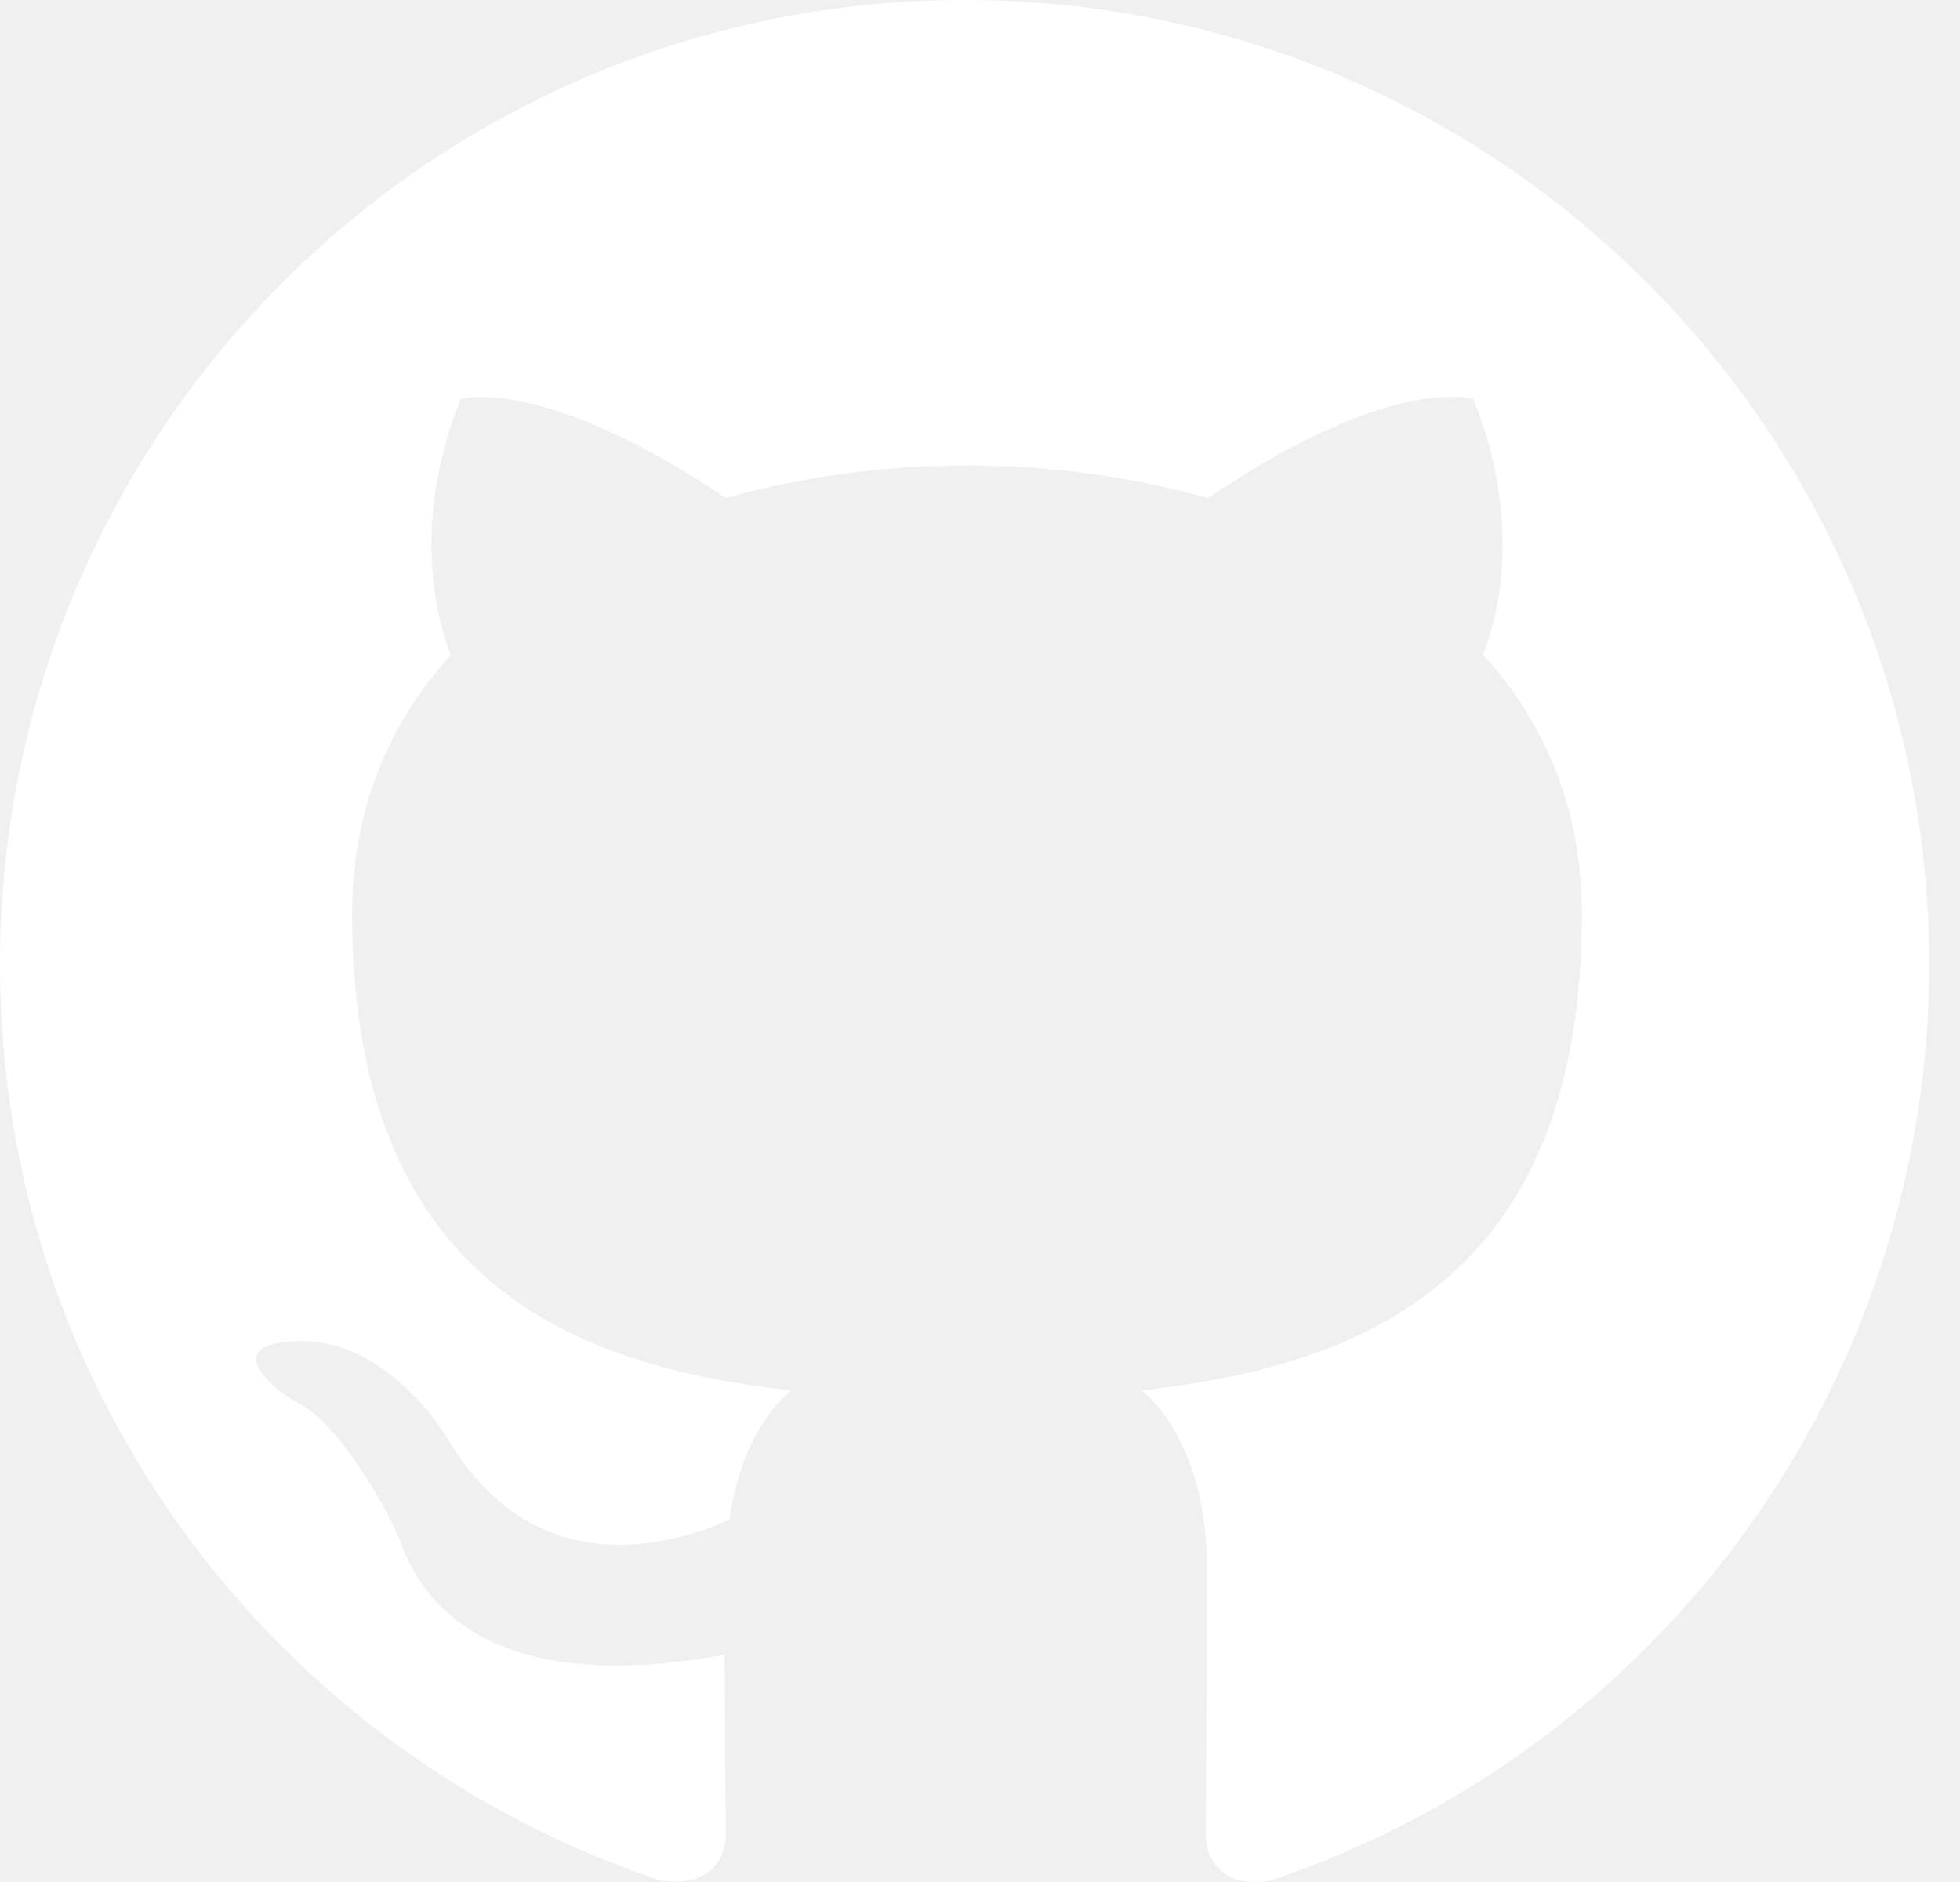
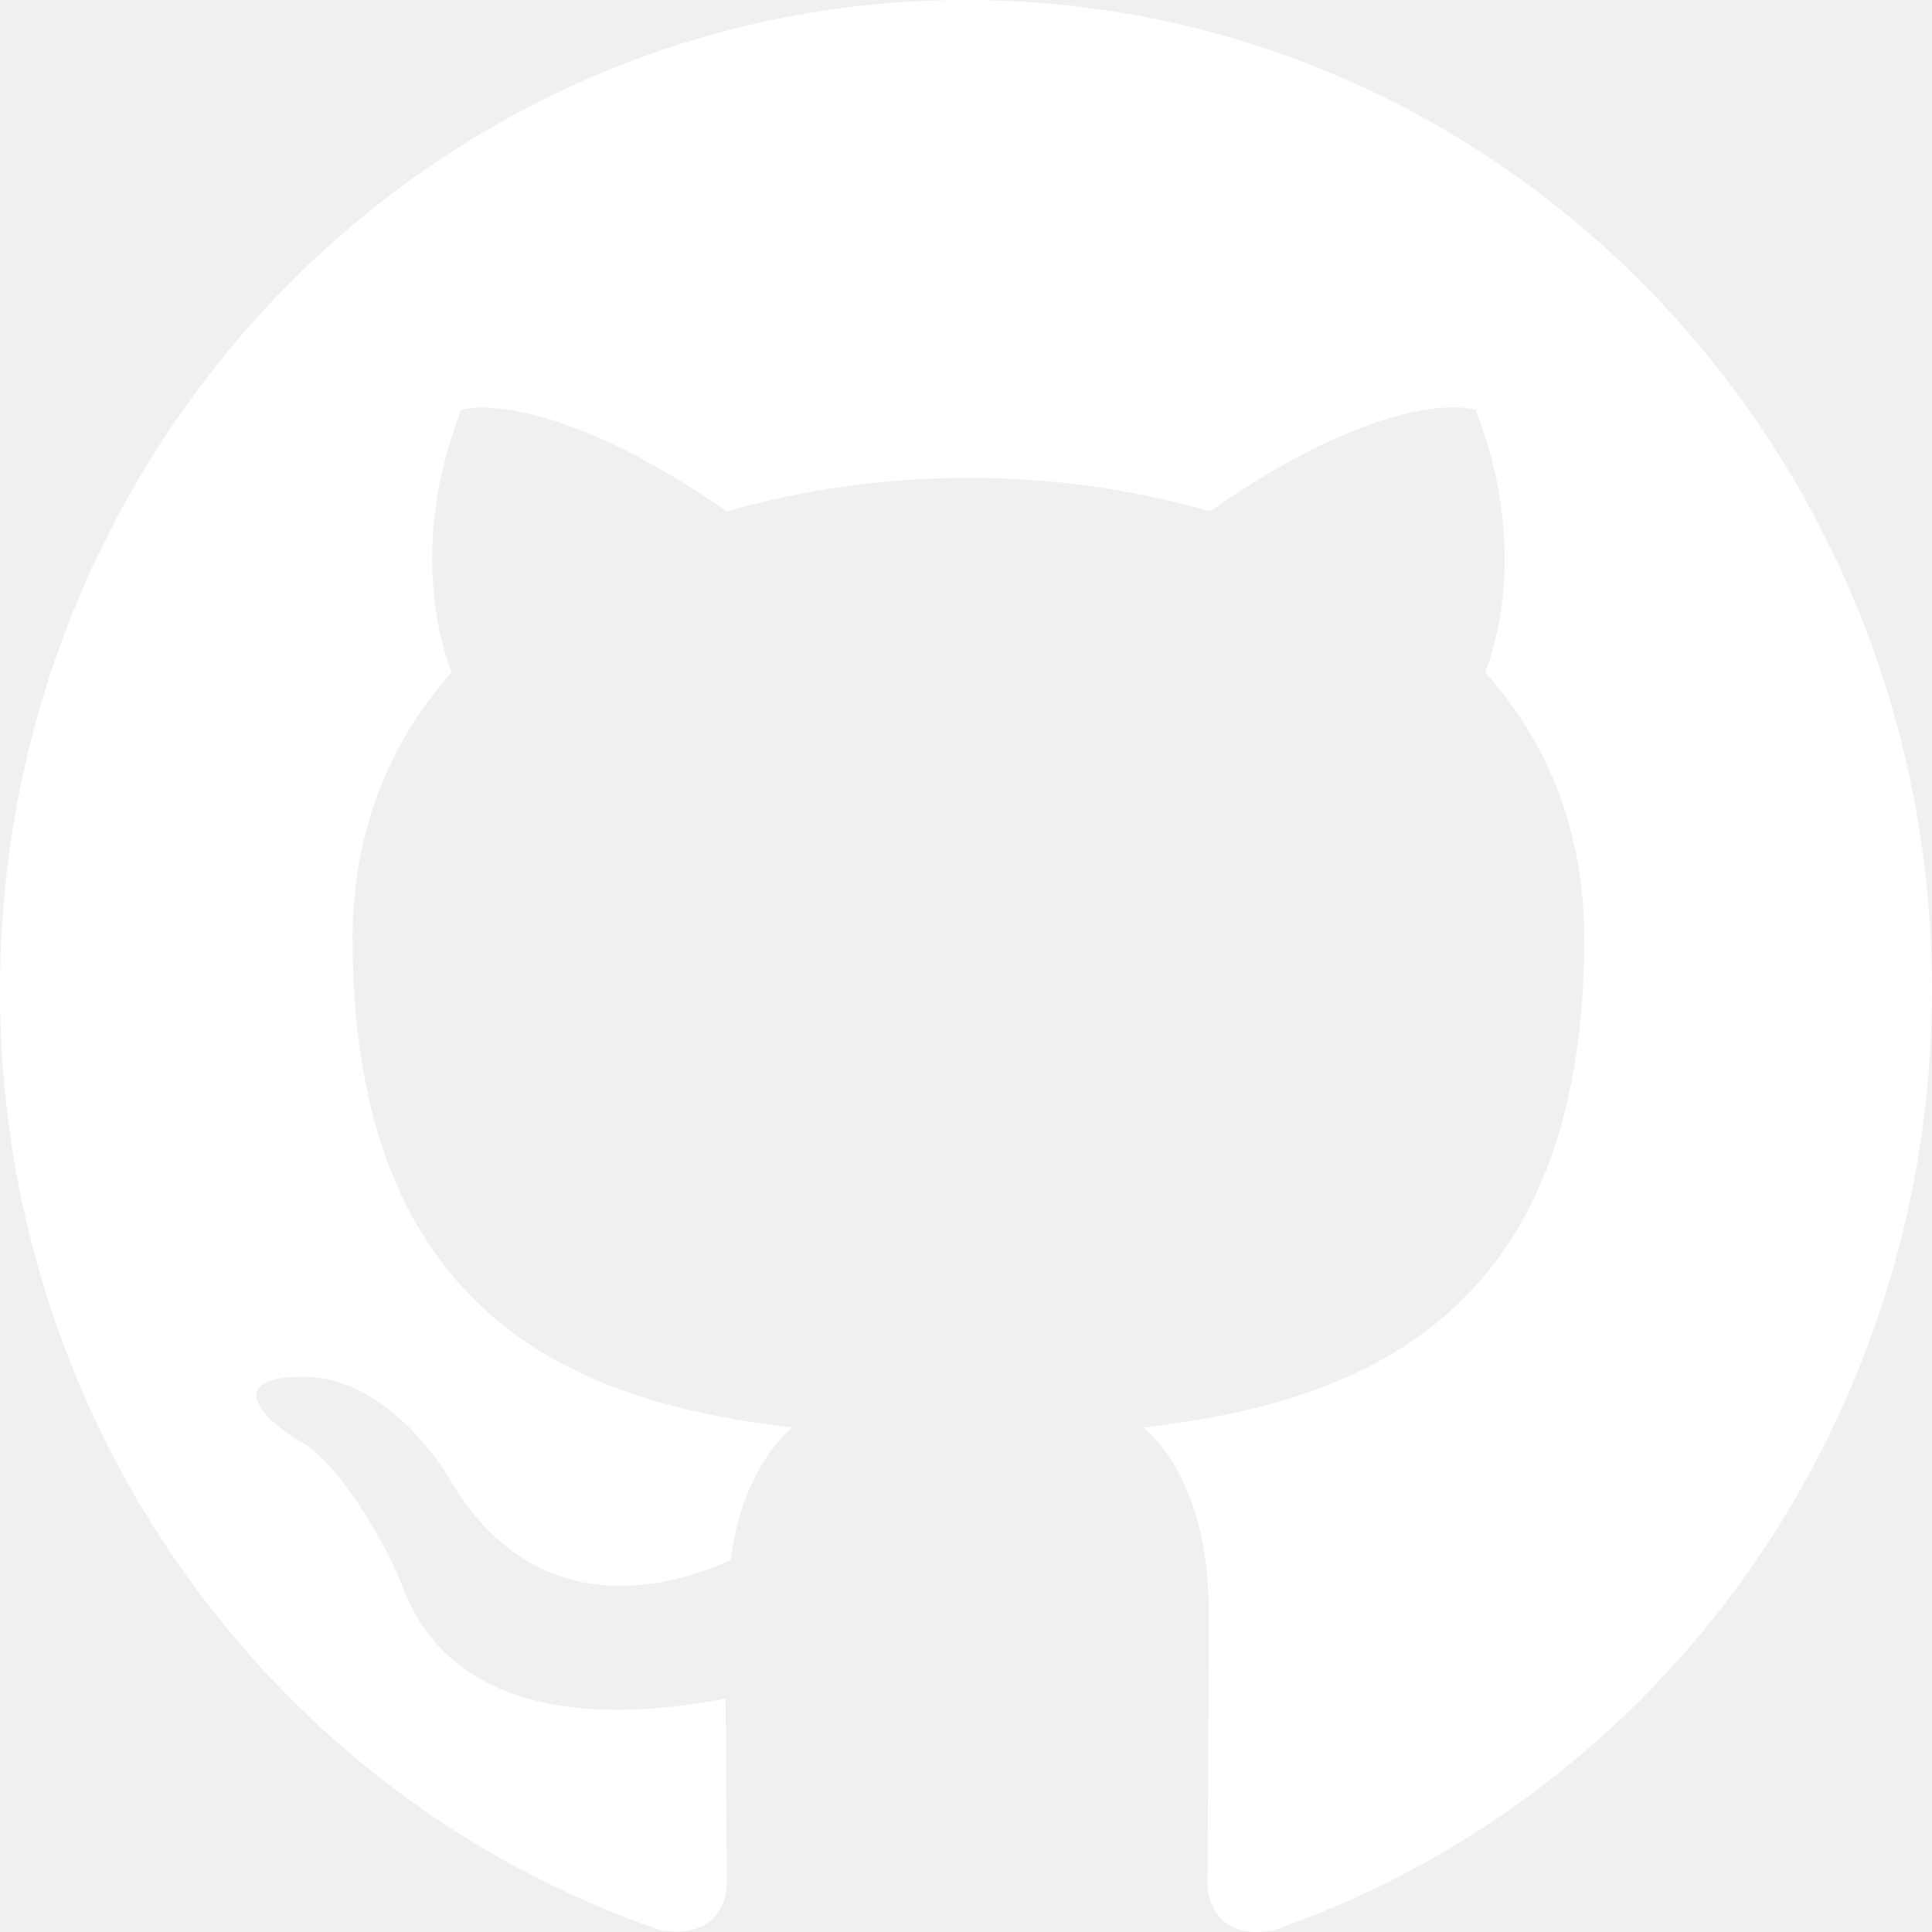
- <svg xmlns="http://www.w3.org/2000/svg" width="25" height="24">
-   <path fill="#FFF" fill-rule="evenodd" d="M12.304 0C5.506 0 0 5.506 0 12.304c0 5.444 3.522 10.042 8.413 11.672.615.108.845-.261.845-.584 0-.292-.015-1.261-.015-2.291-3.091.569-3.891-.754-4.137-1.446-.138-.354-.738-1.446-1.261-1.738-.43-.23-1.046-.8-.016-.815.97-.015 1.661.892 1.892 1.261 1.107 1.86 2.876 1.338 3.584 1.015.107-.8.43-1.338.784-1.646-2.738-.307-5.598-1.368-5.598-6.074 0-1.338.477-2.446 1.26-3.307-.122-.308-.553-1.569.124-3.26 0 0 1.03-.323 3.383 1.26.985-.276 2.03-.415 3.076-.415 1.046 0 2.092.139 3.076.416 2.353-1.6 3.384-1.261 3.384-1.261.676 1.691.246 2.952.123 3.26.784.861 1.26 1.953 1.26 3.307 0 4.721-2.875 5.767-5.613 6.074.446.385.83 1.123.83 2.277 0 1.645-.015 2.968-.015 3.383 0 .323.231.708.846.584a12.324 12.324 0 0 0 8.382-11.672C24.607 5.506 19.101 0 12.304 0Z" />
+ <svg xmlns="http://www.w3.org/2000/svg" width="24" height="24" viewBox="0 0 24 24" fill="none">
+   <path fill-rule="evenodd" clip-rule="evenodd" d="M12 0C5.37 0 0 5.506 0 12.303C0 17.748 3.435 22.346 8.205 23.977C8.805 24.084 9.03 23.715 9.03 23.392C9.03 23.1 9.015 22.131 9.015 21.101C6 21.67 5.22 20.347 4.98 19.655C4.845 19.301 4.26 18.209 3.75 17.917C3.33 17.686 2.73 17.117 3.735 17.102C4.68 17.087 5.355 17.994 5.58 18.363C6.66 20.224 8.385 19.701 9.075 19.378C9.18 18.578 9.495 18.04 9.84 17.733C7.17 17.425 4.38 16.364 4.38 11.658C4.38 10.32 4.845 9.212 5.61 8.351C5.49 8.043 5.07 6.782 5.73 5.091C5.73 5.091 6.735 4.768 9.03 6.352C9.99 6.075 11.01 5.936 12.03 5.936C13.05 5.936 14.07 6.075 15.03 6.352C17.325 4.752 18.33 5.091 18.33 5.091C18.99 6.782 18.57 8.043 18.45 8.351C19.215 9.212 19.68 10.304 19.68 11.658C19.68 16.379 16.875 17.425 14.205 17.733C14.64 18.117 15.015 18.855 15.015 20.009C15.015 21.654 15 22.977 15 23.392C15 23.715 15.225 24.099 15.825 23.977C18.207 23.152 20.277 21.582 21.744 19.488C23.21 17.394 23.999 14.881 24 12.303C24 5.506 18.63 0 12 0Z" fill="white" />
</svg>
